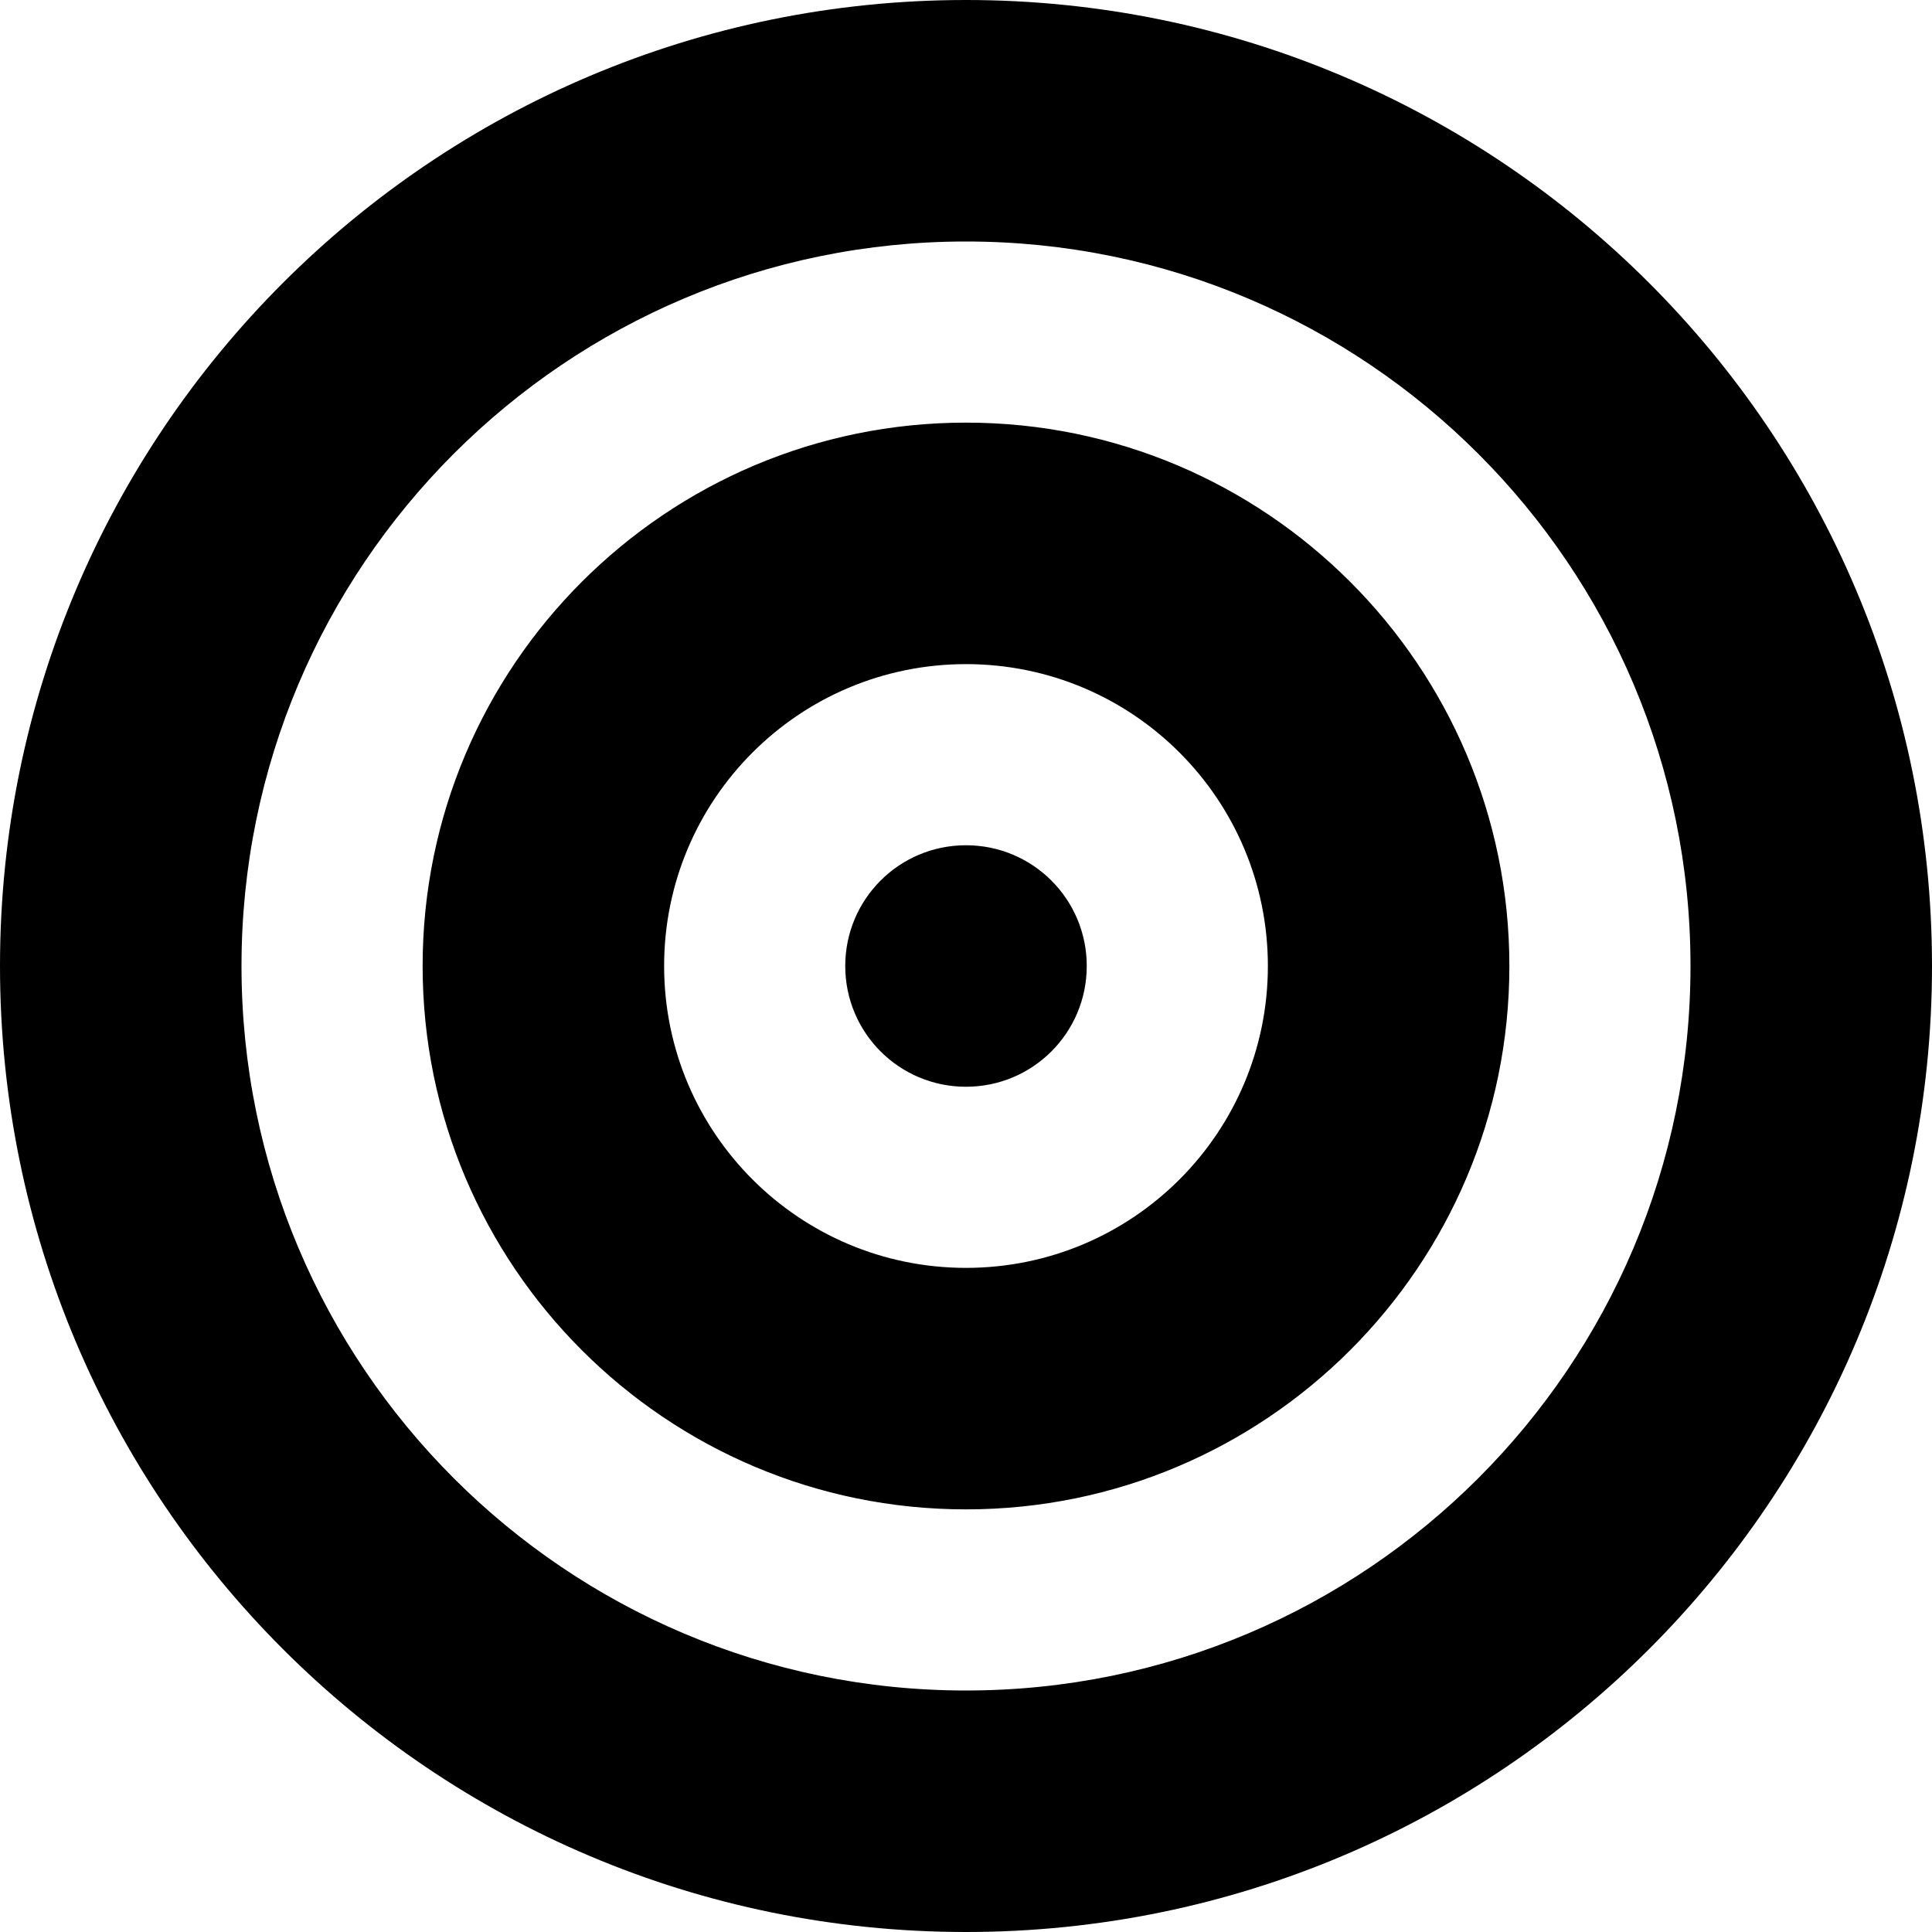
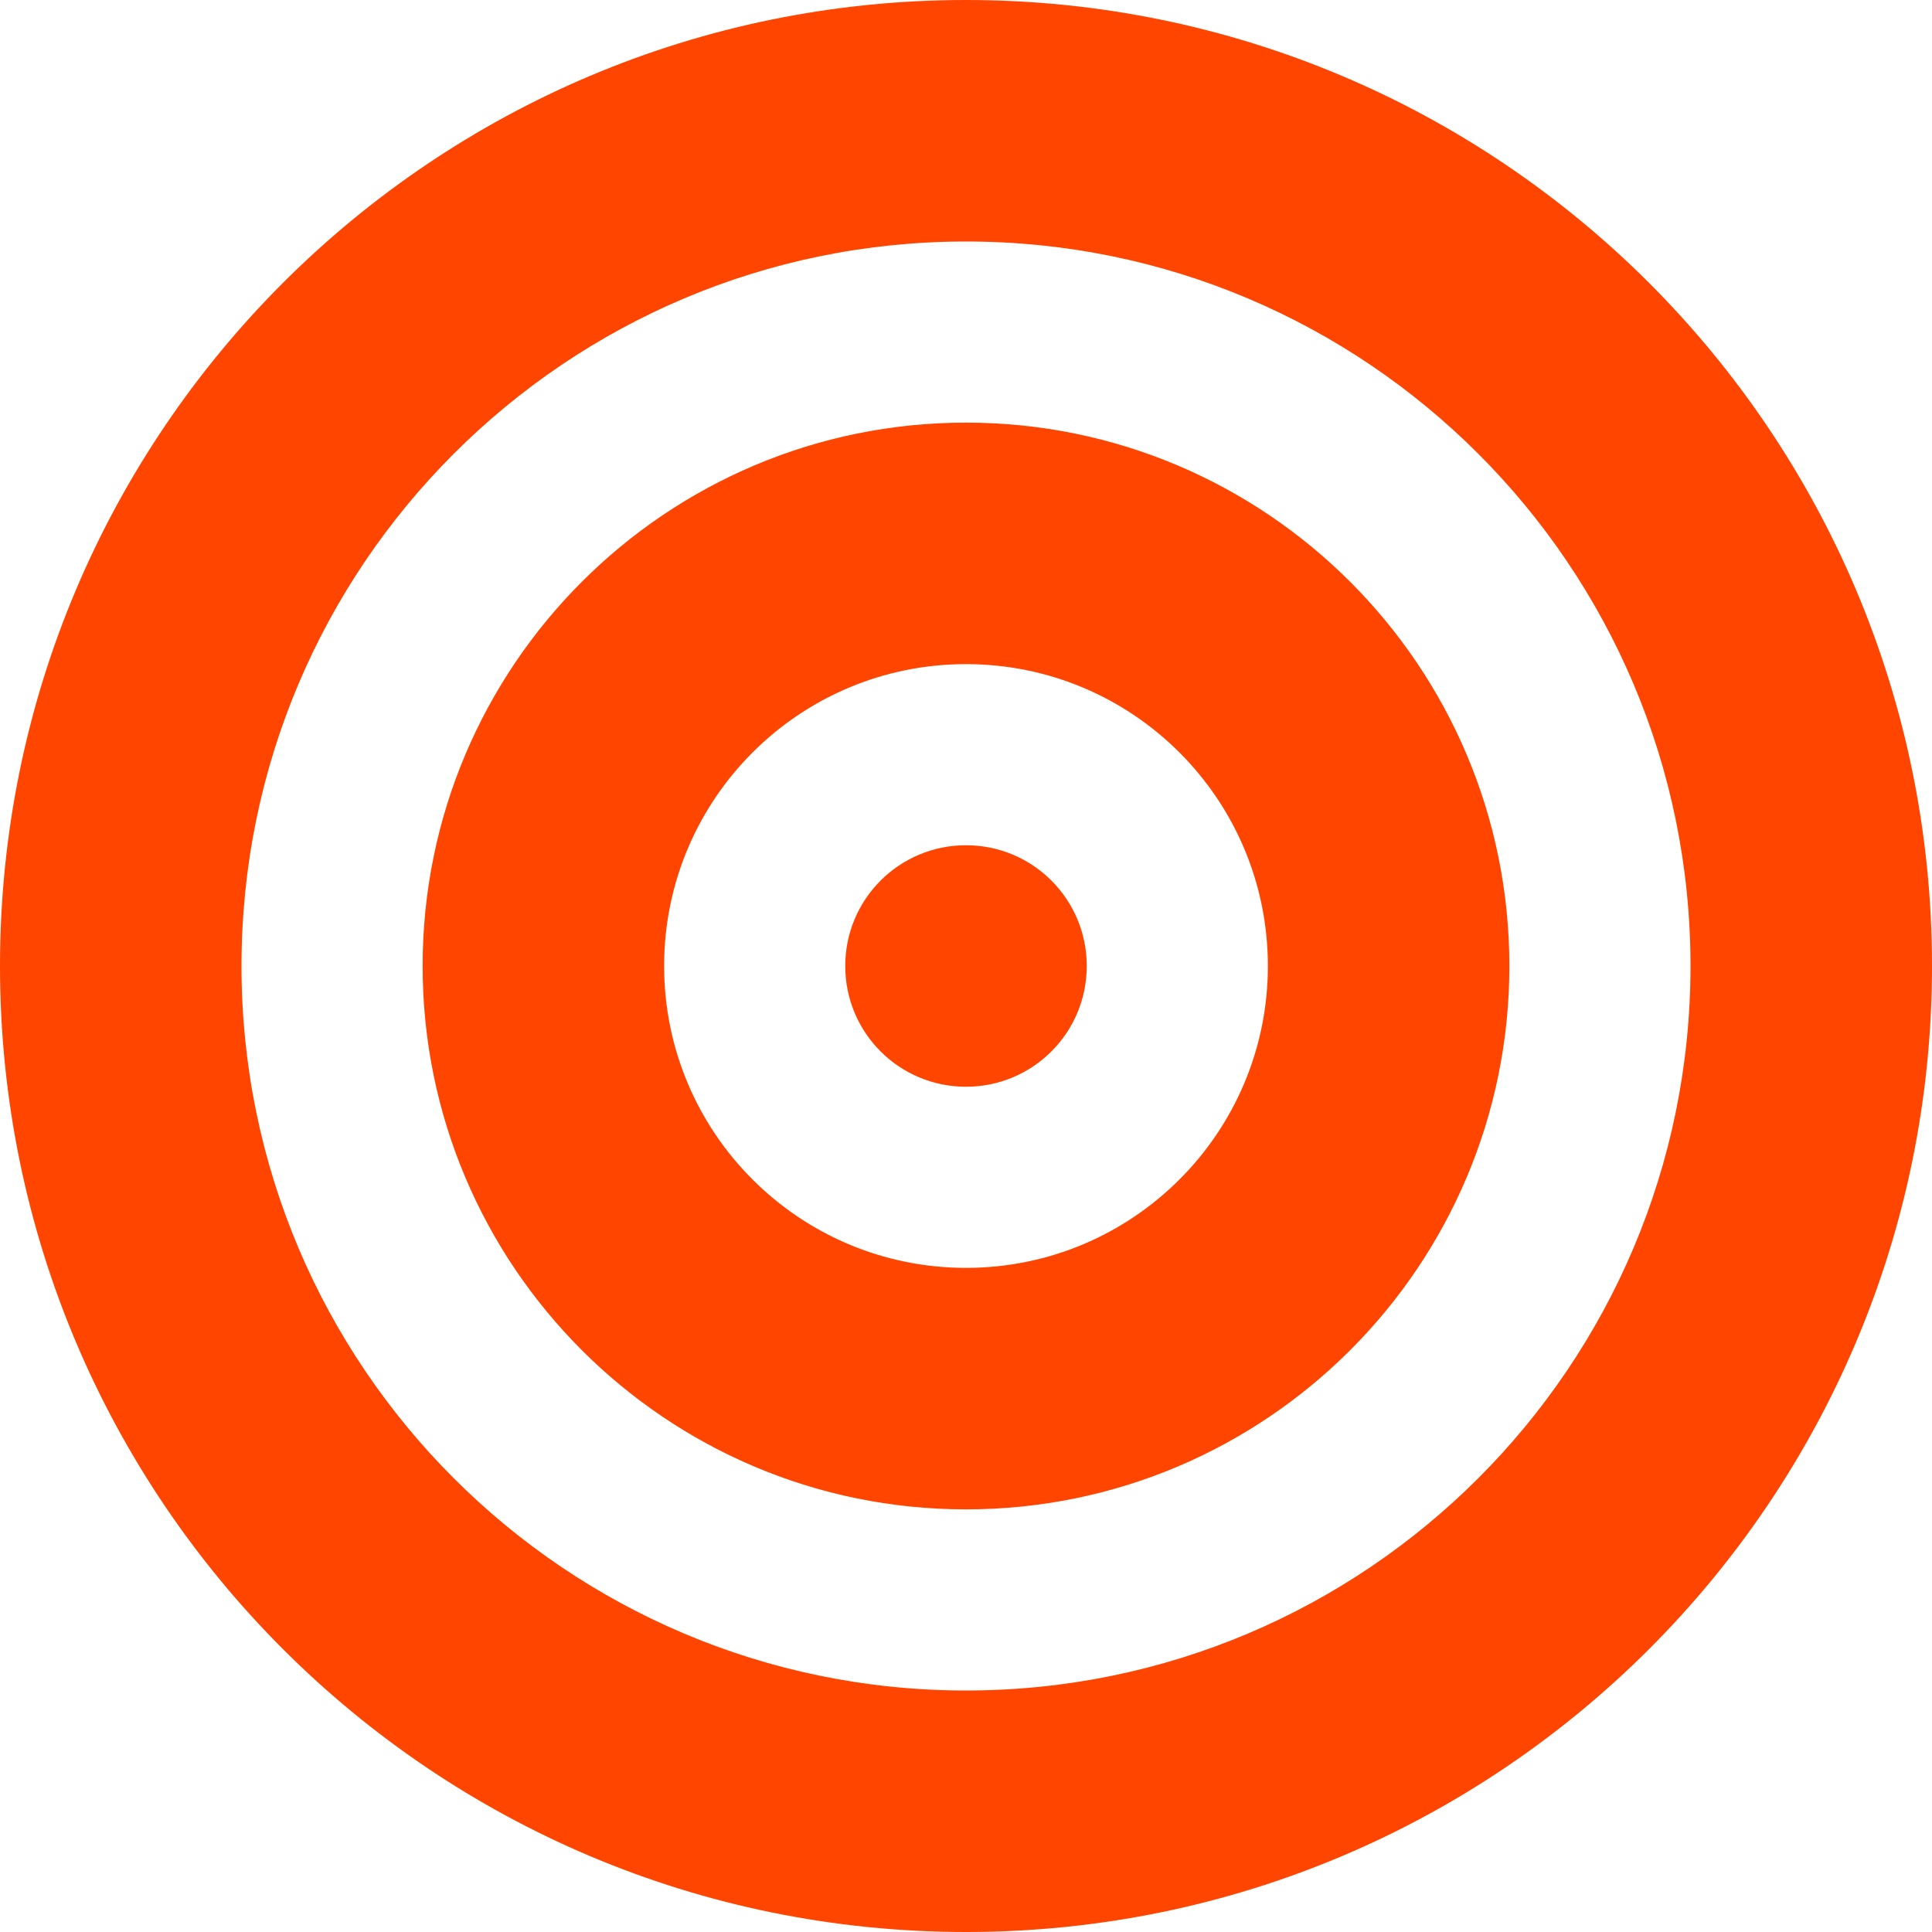
<svg xmlns="http://www.w3.org/2000/svg" viewBox="0 0 512 512">
-   <path d="M448 256c0-106-86-192-192-192S64 150 64 256s86 192 192 192s192-86 192-192zm64 0c0 141.4-114.6 256-256 256S0 397.4 0 256S114.6 0 256 0S512 114.6 512 256zM256 336c44.2 0 80-35.8 80-80s-35.8-80-80-80s-80 35.8-80 80s35.8 80 80 80zm0 64c-79.5 0-144-64.5-144-144s64.5-144 144-144s144 64.5 144 144s-64.5 144-144 144zm32-144c0 17.7-14.3 32-32 32s-32-14.3-32-32s14.3-32 32-32s32 14.3 32 32z" />
+   <path fill="orangered" d="M448 256c0-106-86-192-192-192S64 150 64 256s86 192 192 192s192-86 192-192zm64 0c0 141.4-114.6 256-256 256S0 397.4 0 256S114.6 0 256 0S512 114.6 512 256zM256 336c44.2 0 80-35.8 80-80s-35.8-80-80-80s-80 35.8-80 80s35.8 80 80 80zm0 64c-79.5 0-144-64.5-144-144s64.5-144 144-144s144 64.5 144 144s-64.5 144-144 144zm32-144c0 17.7-14.3 32-32 32s-32-14.3-32-32s14.3-32 32-32s32 14.3 32 32z" />
</svg>
